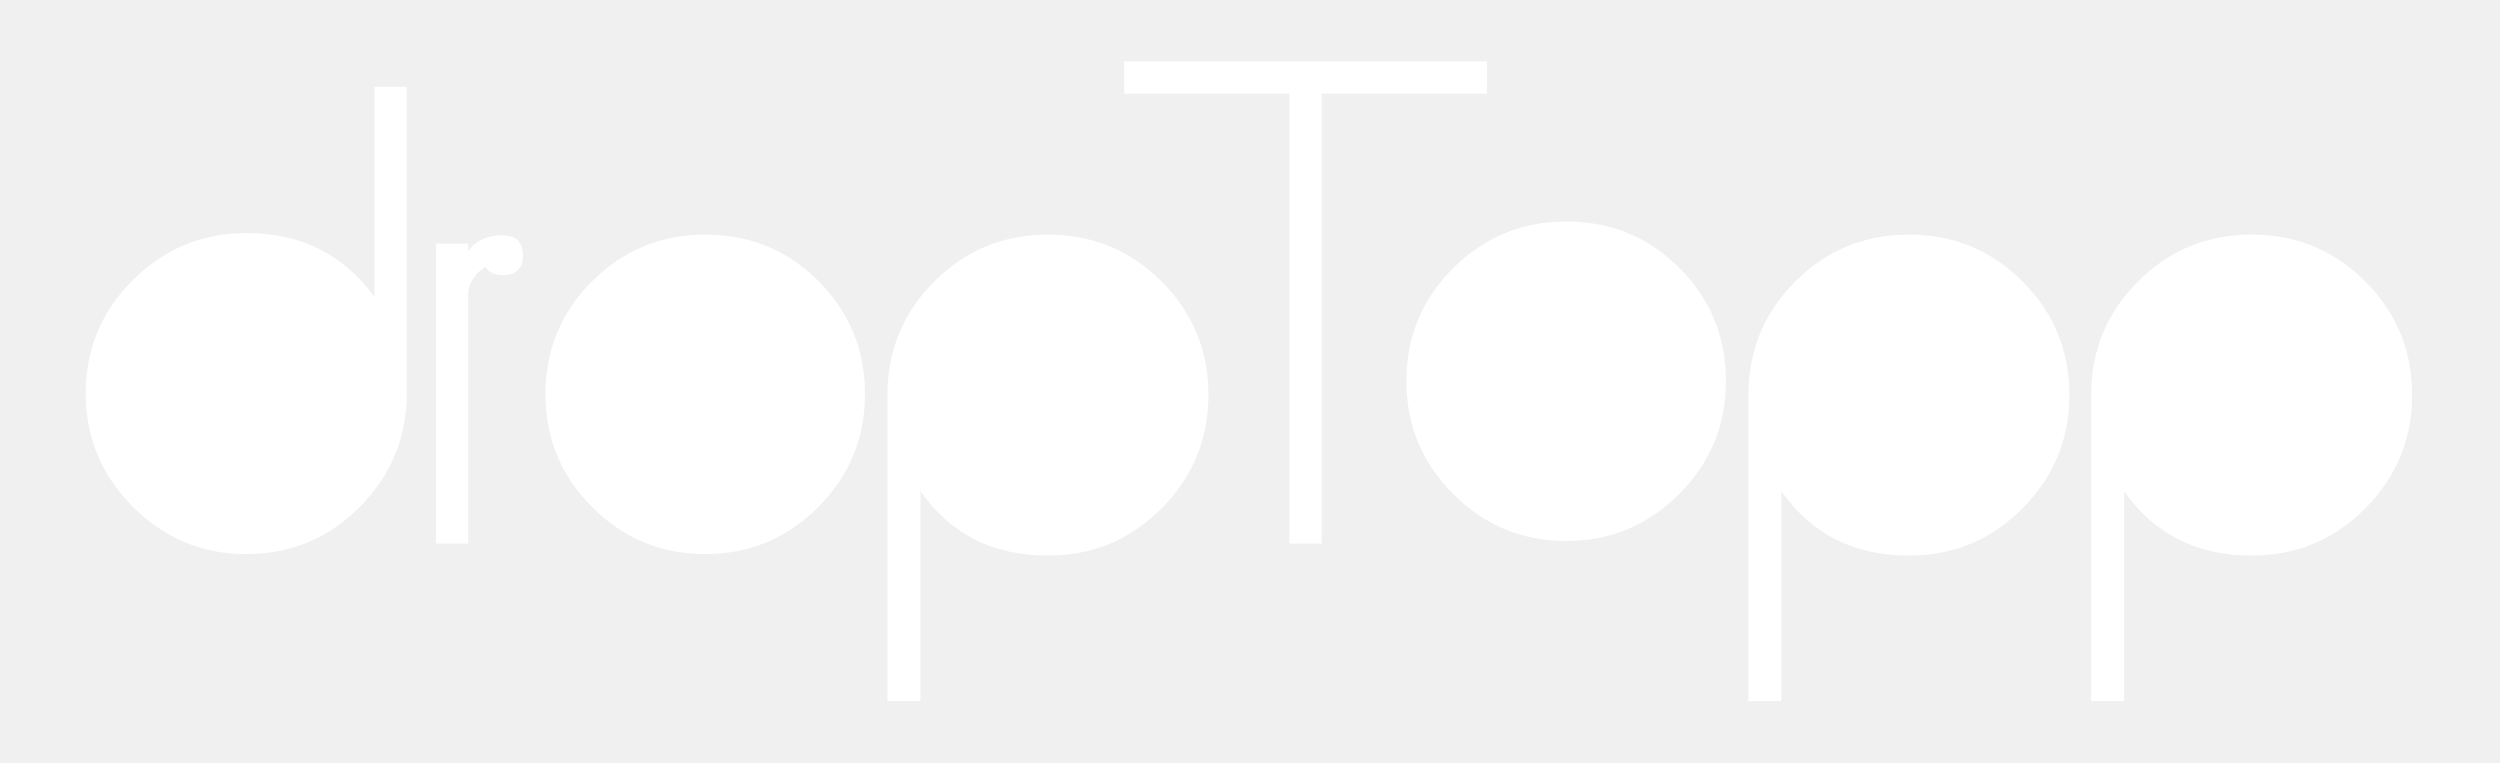
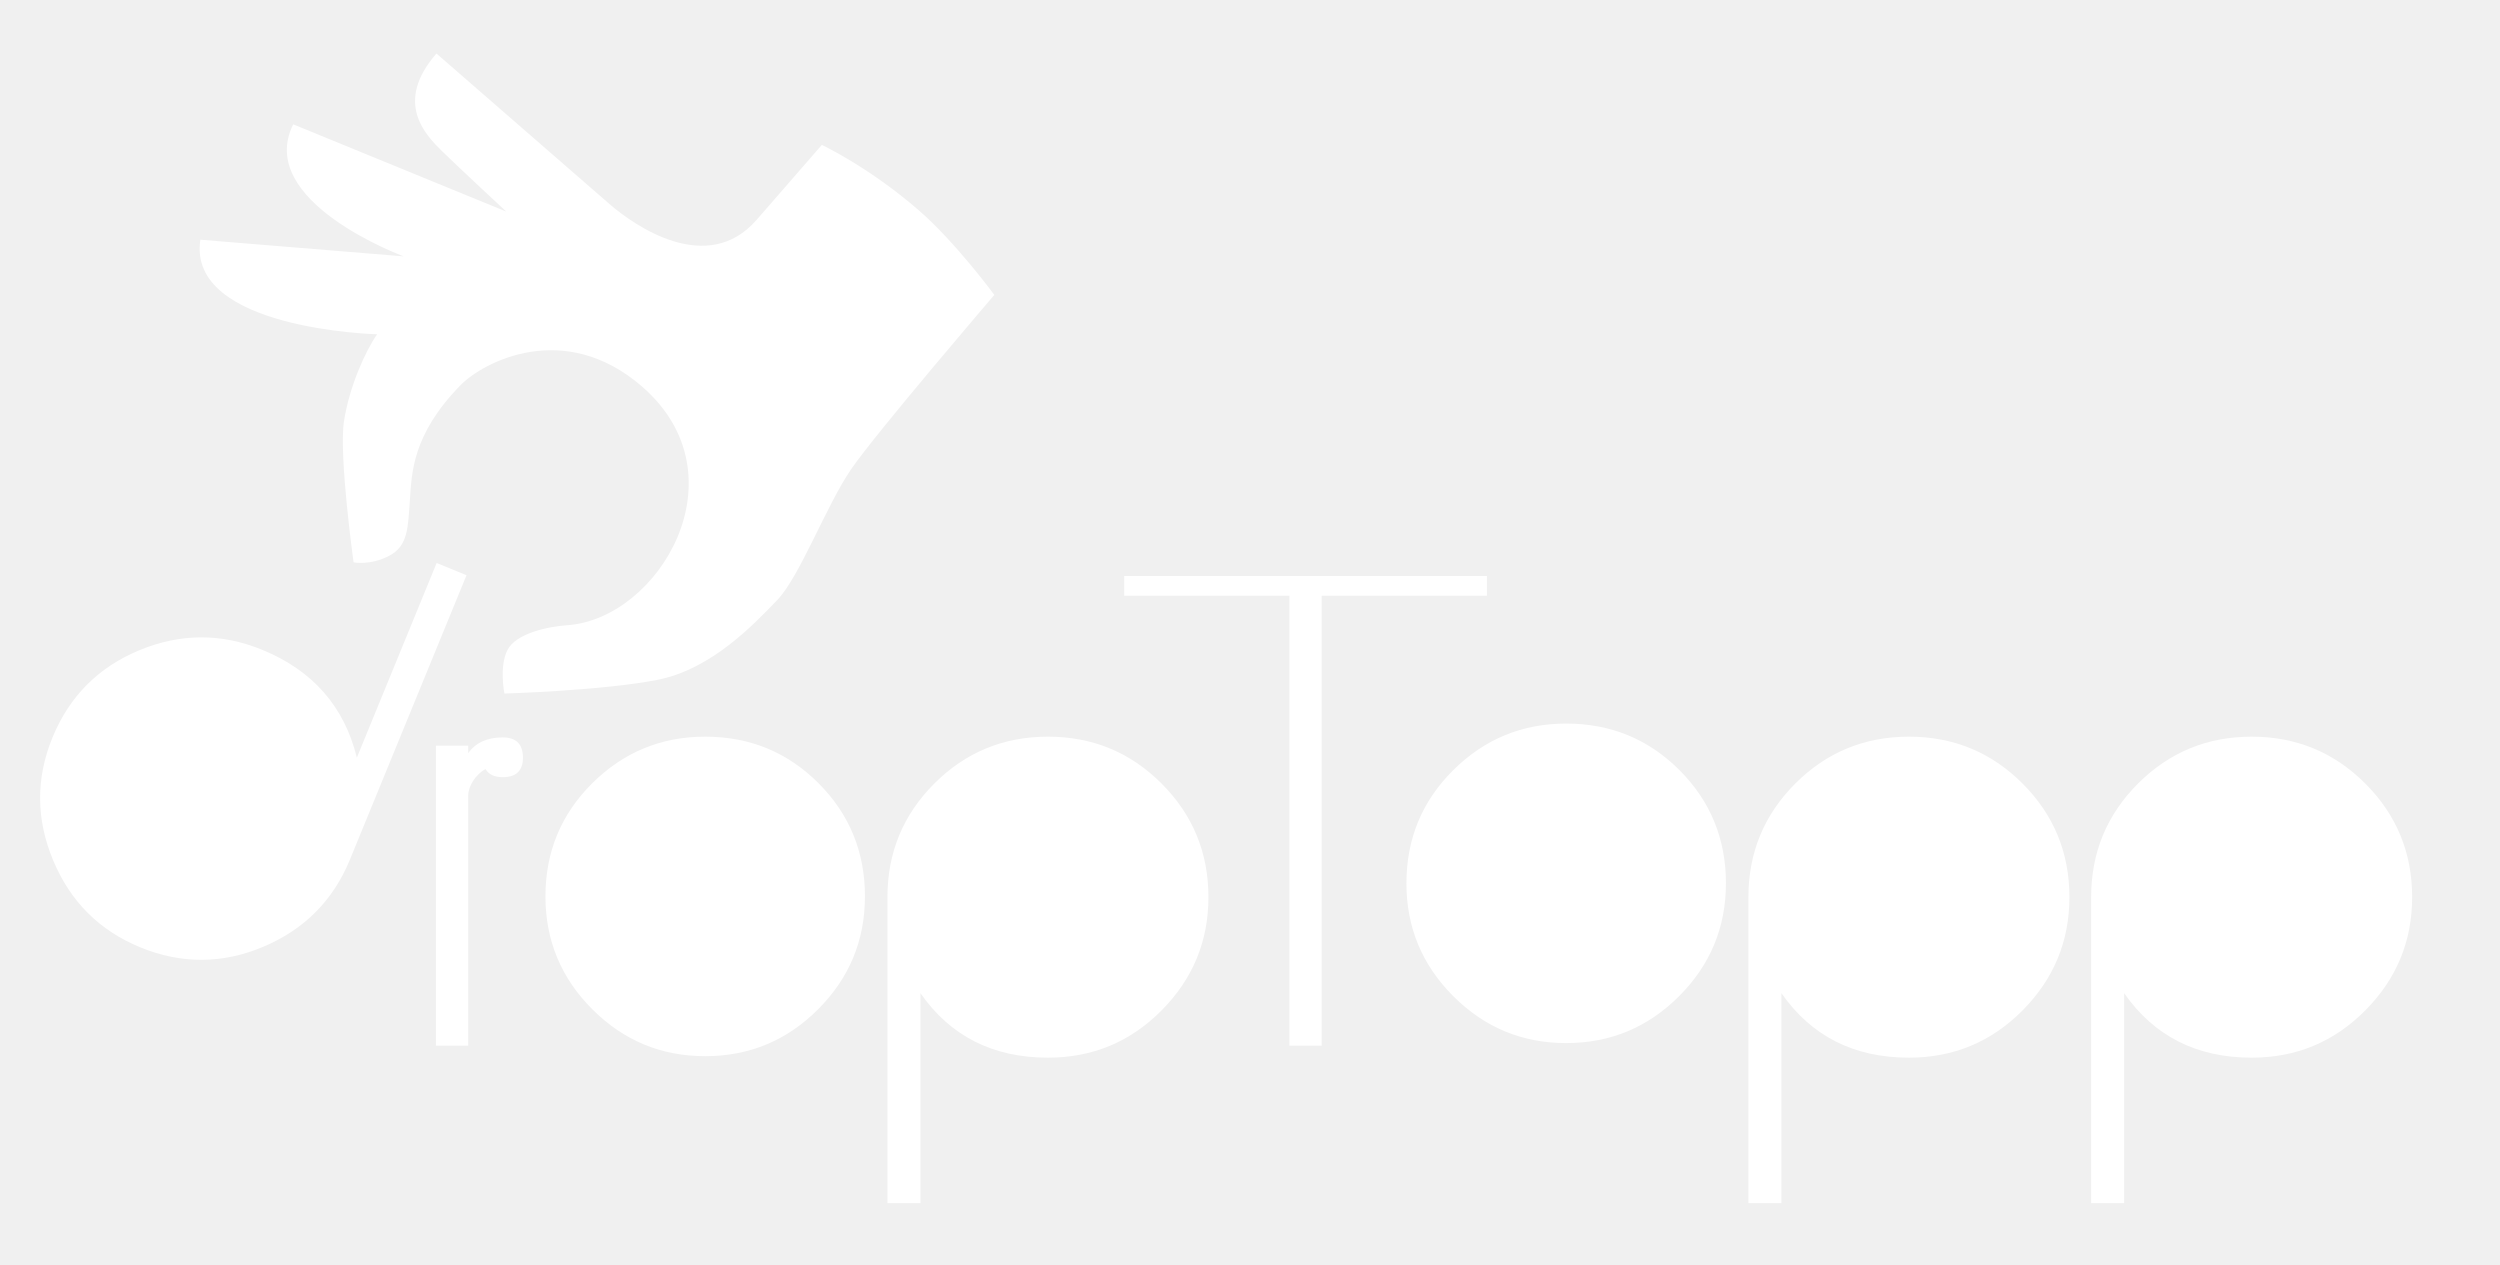
- <svg xmlns="http://www.w3.org/2000/svg" version="1.1" id="Layer_1" x="0px" y="0px" width="200px" height="61px" viewBox="0 0 200 61" enable-background="new 0 0 200 61" xml:space="preserve">
-   <path fill="#FFFFFF" d="M134.354,21.44c-2.48-2.479-5.5-3.721-9.061-3.721c-3.52,0-6.529,1.241-9.029,3.721  c-2.5,2.48-3.75,5.5-3.75,9.06c0,3.521,1.25,6.53,3.75,9.03s5.51,3.75,9.029,3.75s6.53-1.25,9.031-3.75  c2.498-2.5,3.75-5.51,3.75-9.03C138.074,26.94,136.834,23.921,134.354,21.44z" />
-   <path fill="#FFFFFF" d="M29.957,6.946v16.8c-2.48-3.398-5.9-5.1-10.26-5.1c-3.521,0-6.54,1.251-9.06,3.75  c-2.52,2.5-3.78,5.53-3.78,9.09c0,3.521,1.26,6.54,3.78,9.061s5.54,3.78,9.06,3.78c3.56,0,6.59-1.26,9.09-3.78  c2.5-2.521,3.75-5.54,3.75-9.061V6.946H29.957z" />
-   <path fill="#FFFFFF" d="M65.476,22.486c-2.48-2.479-5.5-3.72-9.06-3.72c-3.52,0-6.53,1.24-9.03,3.72  c-2.5,2.48-3.75,5.501-3.75,9.061c0,3.521,1.25,6.53,3.75,9.03c2.5,2.5,5.51,3.75,9.03,3.75c3.52,0,6.53-1.25,9.03-3.75  c2.499-2.5,3.75-5.51,3.75-9.03C69.196,27.987,67.956,24.967,65.476,22.486z" />
-   <path fill="#FFFFFF" d="M92.925,22.517c-2.5-2.499-5.53-3.75-9.09-3.75c-3.561,0-6.59,1.251-9.09,3.75c-2.5,2.5-3.75,5.53-3.75,9.09  v24.48h2.64V39.286c2.4,3.441,5.799,5.16,10.2,5.16c3.56,0,6.59-1.26,9.09-3.779c2.5-2.52,3.75-5.54,3.75-9.061  C96.675,28.047,95.424,25.017,92.925,22.517z" />
-   <path fill="#FFFFFF" d="M161.803,22.517c-2.5-2.499-5.53-3.75-9.09-3.75c-3.561,0-6.59,1.251-9.09,3.75  c-2.5,2.5-3.75,5.53-3.75,9.09v24.48h2.641V39.286c2.399,3.441,5.799,5.16,10.199,5.16c3.56,0,6.59-1.26,9.09-3.779  s3.75-5.54,3.75-9.061C165.553,28.047,164.303,25.017,161.803,22.517z M152.712,43.907c0.006,0,0.012-0.001,0.018-0.001  C152.724,43.906,152.719,43.907,152.712,43.907L152.712,43.907z" />
-   <path fill="#FFFFFF" d="M189.222,22.517c-2.5-2.499-5.53-3.75-9.09-3.75c-3.561,0-6.591,1.251-9.09,3.75  c-2.501,2.5-3.75,5.53-3.75,9.09v24.48h2.64V39.286c2.4,3.441,5.8,5.16,10.2,5.16c3.56,0,6.59-1.26,9.09-3.779s3.75-5.54,3.75-9.061  C192.972,28.047,191.722,25.017,189.222,22.517z" />
-   <polygon fill="#FFFFFF" points="89.934,4.913 89.934,7.486 89.934,7.494 103.154,7.493 103.154,43.487 105.734,43.487   105.734,7.493 118.954,7.493 118.954,7.486 118.954,4.913 " />
-   <path fill="#FFFFFF" d="M40.216,18.826c-1.24,0-2.16,0.42-2.76,1.261v-0.601h-2.58v24.001h2.58V24.532v-1.047  c0-0.753,0.585-1.69,1.384-2.127c0.251,0.417,0.693,0.649,1.376,0.649c1.08,0,1.62-0.52,1.62-1.561  C41.835,19.366,41.296,18.826,40.216,18.826z" />
+ <svg xmlns="http://www.w3.org/2000/svg" version="1.1" id="Layer_1" x="0px" y="0px" width="200px" height="101.167px" viewBox="0 0 200 101.167" enable-background="new 0 0 200 101.167" xml:space="preserve">
+   <path fill="#FFFFFF" d="M134.354,61.607c-2.48-2.479-5.5-3.721-9.061-3.721c-3.52,0-6.529,1.241-9.029,3.721  c-2.5,2.48-3.75,5.5-3.75,9.06c0,3.521,1.25,6.53,3.75,9.03s5.51,3.75,9.029,3.75s6.53-1.25,9.031-3.75  c2.498-2.5,3.75-5.51,3.75-9.03C138.074,67.107,136.834,64.087,134.354,61.607z" />
+   <path fill="#FFFFFF" d="M65.476,62.653c-2.48-2.479-5.5-3.72-9.06-3.72c-3.52,0-6.53,1.24-9.03,3.72  c-2.5,2.48-3.75,5.501-3.75,9.061c0,3.521,1.25,6.53,3.75,9.03c2.5,2.5,5.51,3.75,9.03,3.75c3.52,0,6.53-1.25,9.03-3.75  c2.499-2.5,3.75-5.51,3.75-9.03C69.196,68.154,67.956,65.133,65.476,62.653z" />
+   <path fill="#FFFFFF" d="M92.925,62.683c-2.5-2.499-5.53-3.75-9.09-3.75c-3.561,0-6.59,1.251-9.09,3.75c-2.5,2.5-3.75,5.53-3.75,9.09  v24.48h2.64V79.453c2.4,3.441,5.799,5.16,10.2,5.16c3.56,0,6.59-1.26,9.09-3.779c2.5-2.52,3.75-5.54,3.75-9.061  C96.675,68.213,95.424,65.183,92.925,62.683z" />
+   <path fill="#FFFFFF" d="M161.803,62.683c-2.5-2.499-5.53-3.75-9.09-3.75c-3.561,0-6.59,1.251-9.09,3.75  c-2.5,2.5-3.75,5.53-3.75,9.09v24.48h2.641V79.453c2.399,3.441,5.799,5.16,10.199,5.16c3.56,0,6.59-1.26,9.09-3.779  s3.75-5.54,3.75-9.061C165.553,68.213,164.303,65.183,161.803,62.683z M152.712,84.074c0.006,0,0.012-0.001,0.018-0.001  C152.724,84.073,152.719,84.074,152.712,84.074L152.712,84.074z" />
+   <path fill="#FFFFFF" d="M189.222,62.683c-2.5-2.499-5.53-3.75-9.09-3.75c-3.561,0-6.591,1.251-9.09,3.75  c-2.501,2.5-3.75,5.53-3.75,9.09v24.48h2.64V79.453c2.4,3.441,5.8,5.16,10.2,5.16c3.56,0,6.59-1.26,9.09-3.779s3.75-5.54,3.75-9.061  C192.972,68.213,191.722,65.183,189.222,62.683z" />
+   <polygon fill="#FFFFFF" points="89.934,46.08 89.934,47.653 89.934,47.66 103.154,47.66 103.154,83.654 105.734,83.654   105.734,47.66 118.954,47.66 118.954,47.653 118.954,46.08 " />
+   <path fill="#FFFFFF" d="M40.216,58.993c-1.24,0-2.16,0.42-2.76,1.261v-0.601h-2.58v24.001h2.58V64.699v-1.047  c0-0.753,0.585-1.69,1.384-2.127c0.251,0.417,0.693,0.649,1.376,0.649c1.08,0,1.62-0.52,1.62-1.561  C41.835,59.533,41.296,58.993,40.216,58.993z" />
+   <path fill="#FFFFFF" d="M34.931,45.04l-6.383,15.569c-1.008-4.093-3.531-6.969-7.572-8.625c-3.264-1.338-6.538-1.326-9.823,0.032  c-3.284,1.36-5.603,3.691-6.956,6.989c-1.338,3.264-1.318,6.541,0.06,9.833c1.378,3.292,3.698,5.607,6.962,6.946  c3.298,1.353,6.586,1.336,9.86-0.049c3.273-1.386,5.58-3.708,6.918-6.973l9.324-22.743L34.931,45.04z" />
+   <path fill="#FFFFFF" d="M65.747,11.592c0,0,3.785,1.777,7.772,5.246c2.965,2.58,6.027,6.755,6.027,6.755s-9.44,11.012-11.45,13.936  c-2.005,2.926-4.109,8.598-5.921,10.479c-1.816,1.879-5.213,5.527-9.599,6.384c-4.383,0.86-12.222,1.092-12.222,1.092  s-0.437-2.132,0.24-3.476c0.674-1.344,3.25-1.883,4.784-1.99c7.358-0.514,14.182-11.965,5.999-19.083  c-6.24-5.426-12.746-1.961-14.543-0.114c-3.886,3.986-3.889,7.053-4.044,9.193c-0.154,2.141-0.126,3.658-1.659,4.452  c-1.528,0.796-2.845,0.521-2.845,0.521s-1.185-8.517-0.77-11.268c0.418-2.751,1.693-5.596,2.653-6.977c0,0-15.242-0.378-14.14-7.565  l16.267,1.333c0,0-11.93-4.388-8.837-10.562l17.044,6.981c0,0-3.853-3.578-5.105-4.802c-1.405-1.374-3.879-3.942-0.483-7.845  c0,0,10.568,9.192,13.842,12.039c2.018,1.755,7.836,5.795,11.778,1.261C65.298,12.108,65.747,11.592,65.747,11.592z" />
</svg>
